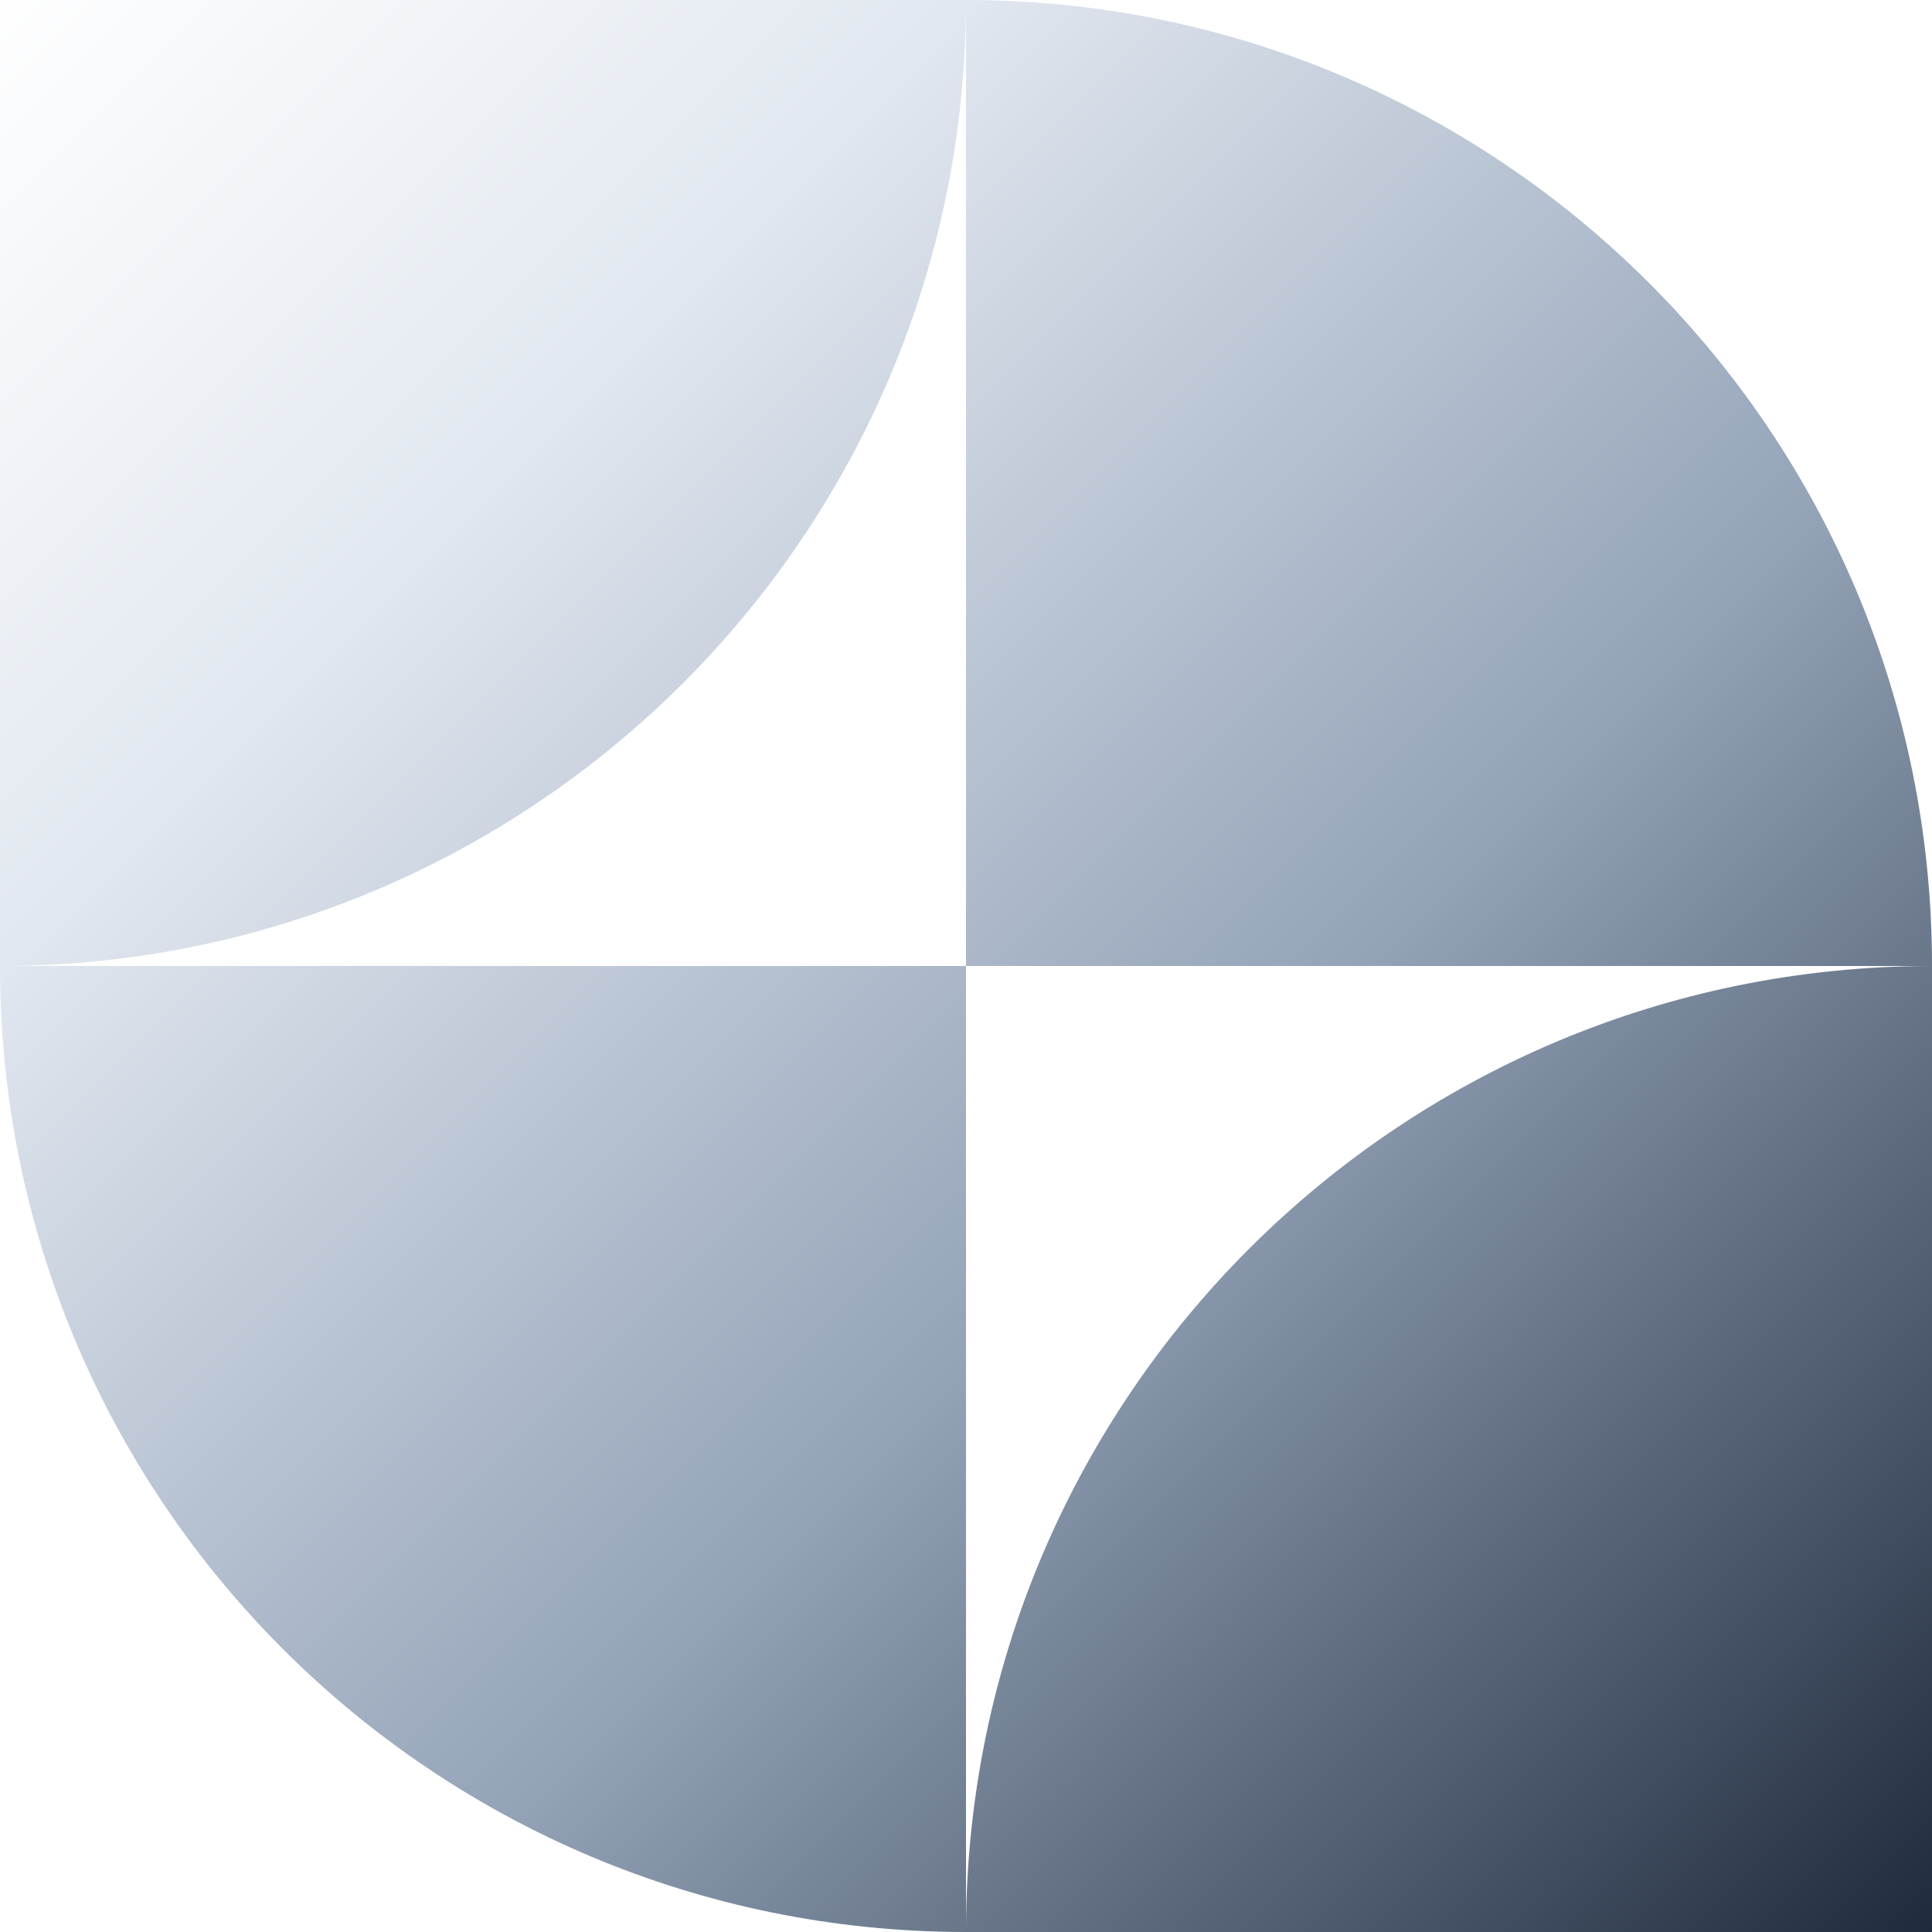
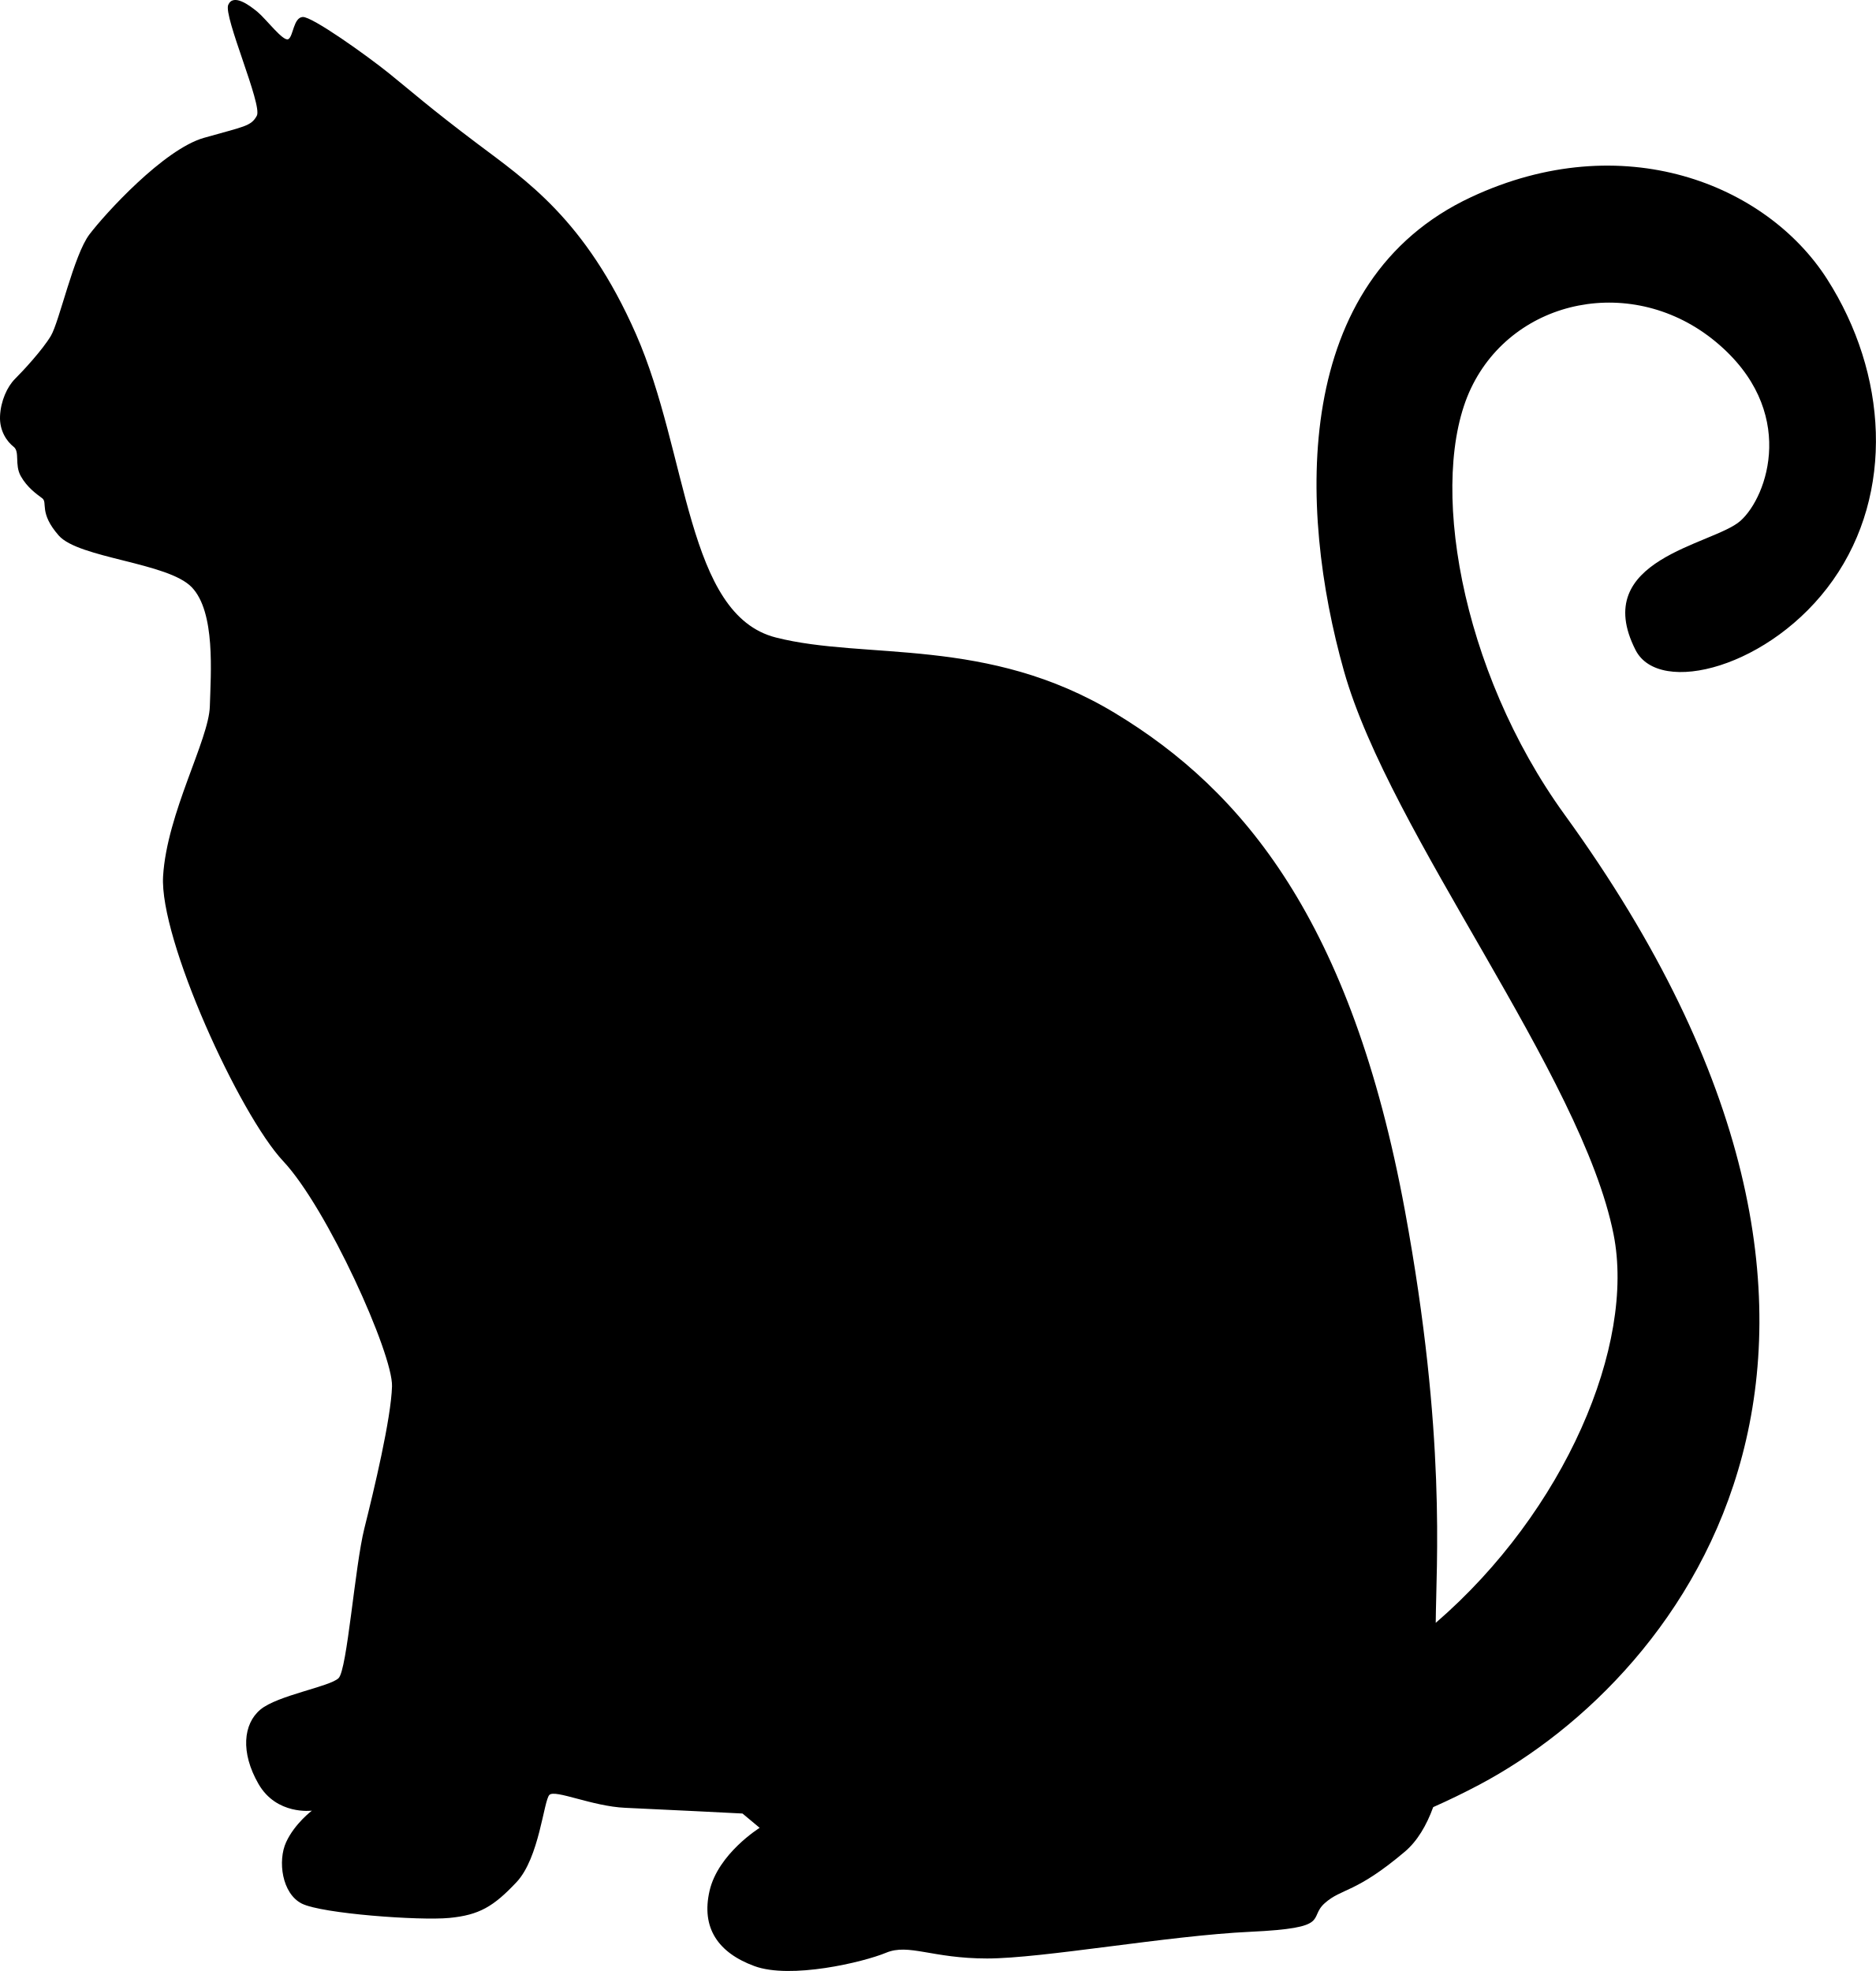
- <svg xmlns="http://www.w3.org/2000/svg" viewBox="0 0 480 480">
-   <defs>
-     <linearGradient id="dybukGrad" x1="0%" y1="0%" x2="100%" y2="100%">
-       <stop offset="0%" stop-color="#FFFFFF" />
-       <stop offset="25%" stop-color="#E2E8F0" />
-       <stop offset="60%" stop-color="#94A3B8" />
-       <stop offset="100%" stop-color="#1E293B" />
-     </linearGradient>
-   </defs>
-   <path d="M240 0v240h240A240 240 0 0 0 240 0ZM240 480h240V240a240 240 0 0 0-240 240ZM0 240a240 240 0 0 0 240 240V240H0ZM0 240V0h240A240 240 0 0 1 0 240Z" fill="url(#dybukGrad)" />
+ <svg xmlns="http://www.w3.org/2000/svg" version="1.1" x="0px" y="0px" viewBox="0 0 554.3 582.5" style="enable-background:new 0 0 554.3 582.5;" xml:space="preserve">
+   <g id="Background">
+ </g>
+   <g id="Objects">
+     <g>
+       <path d="M539.82,82.42c-17.94-28-60.35-45.09-105.13-24.17c-52.94,24.72-51.23,91.7-37.59,140.05    c13.64,48.35,70.27,119.21,79.67,166.51c6.49,32.63-14.36,81.81-52.55,114.8c0.11-17.4,3.19-55.06-9.09-121.76    c-15.78-85.67-47.91-124.28-85.67-147.1c-37.76-22.83-73.67-15.59-100.2-22.34c-26.53-6.74-25.77-54.22-41.34-89.66    c-14.93-33.97-32.75-45.63-46.92-56.32c-14.17-10.68-19.44-15.43-26-20.71c-6.55-5.28-22.83-16.91-25.57-16.7    c-2.75,0.21-2.75,5.71-4.23,6.55c-1.48,0.85-6.55-5.92-9.09-8.03c-2.54-2.11-7.19-5.5-8.67-2.11    c-1.48,3.38,10.15,29.59,8.45,32.76c-1.69,3.17-3.8,3.17-15.64,6.55c-11.84,3.38-29.17,22.4-33.82,28.53    c-4.65,6.13-8.88,25.79-11.41,30.01c-2.54,4.23-8.24,10.36-10.57,12.68c-2.33,2.32-4.23,6.55-4.44,10.99    c-0.21,4.44,2.11,7.61,4.02,9.09c1.9,1.48,0.21,5.28,2.11,8.67c1.9,3.38,4.65,5.28,6.34,6.55c1.69,1.27-1.06,4.23,4.86,10.99    c5.92,6.76,32.27,7.96,39.31,15.29c7.05,7.33,5.64,25.36,5.35,35.23c-0.28,9.86-12.68,31.56-13.81,50.16    c-1.13,18.6,22.55,70.45,35.51,84.26c12.96,13.81,32.41,56.92,32.13,66.51c-0.28,9.58-5.35,30.72-8.17,41.99    c-2.82,11.27-5.07,41.71-7.61,44.25c-2.54,2.54-18.04,5.07-23.11,9.3c-5.07,4.23-5.92,12.68-0.56,21.98    c5.35,9.3,15.78,7.89,15.78,7.89s-5.07,3.8-7.61,9.3c-2.54,5.5-1.27,15.22,4.65,18.18c5.92,2.96,34.66,5.07,43.54,4.23    c8.88-0.85,13.1-3.38,19.87-10.57c6.76-7.19,8.03-24.1,9.72-25.79c1.69-1.69,12.68,3.38,22.4,3.81    c9.72,0.42,34.66,1.69,34.66,1.69l5.07,4.23c0,0-12.26,7.61-14.8,18.6c-2.54,10.99,2.54,18.32,13.25,22.26    c10.71,3.94,32.13-1.13,38.89-3.94c6.76-2.82,13.53,1.69,29.87,1.69c16.34,0,53.54-6.77,77.78-7.89    c24.24-1.13,16.91-3.95,21.98-8.46s9.02-2.82,23.67-15.22c3.69-3.13,6.42-7.79,8.37-13.16c4.57-2.03,9.14-4.24,13.68-6.65    c61.2-32.49,137.49-131.62,25.2-286.59c-31.14-42.98-40.42-99.39-27.71-126.09c12.7-26.7,48.01-33.91,72.34-13.71    s15.32,45.78,7.25,52.92c-8.07,7.14-44.71,11.21-30.96,38.17c7.01,13.74,40.14,5.13,58.32-20.66    C559.79,145.66,557.75,110.43,539.82,82.42z" />
+     </g>
+   </g>
</svg>
